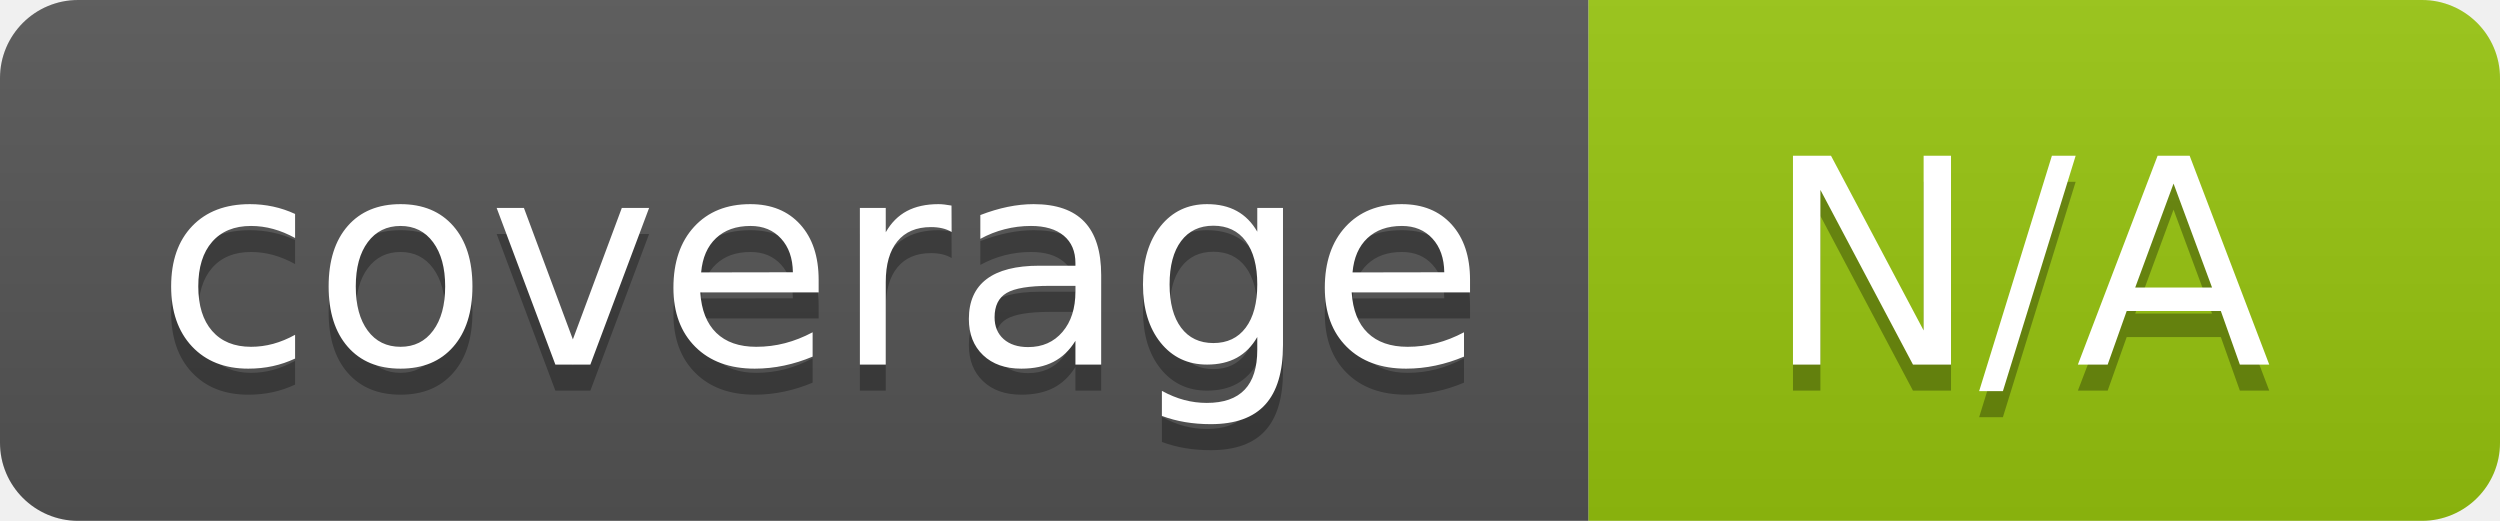
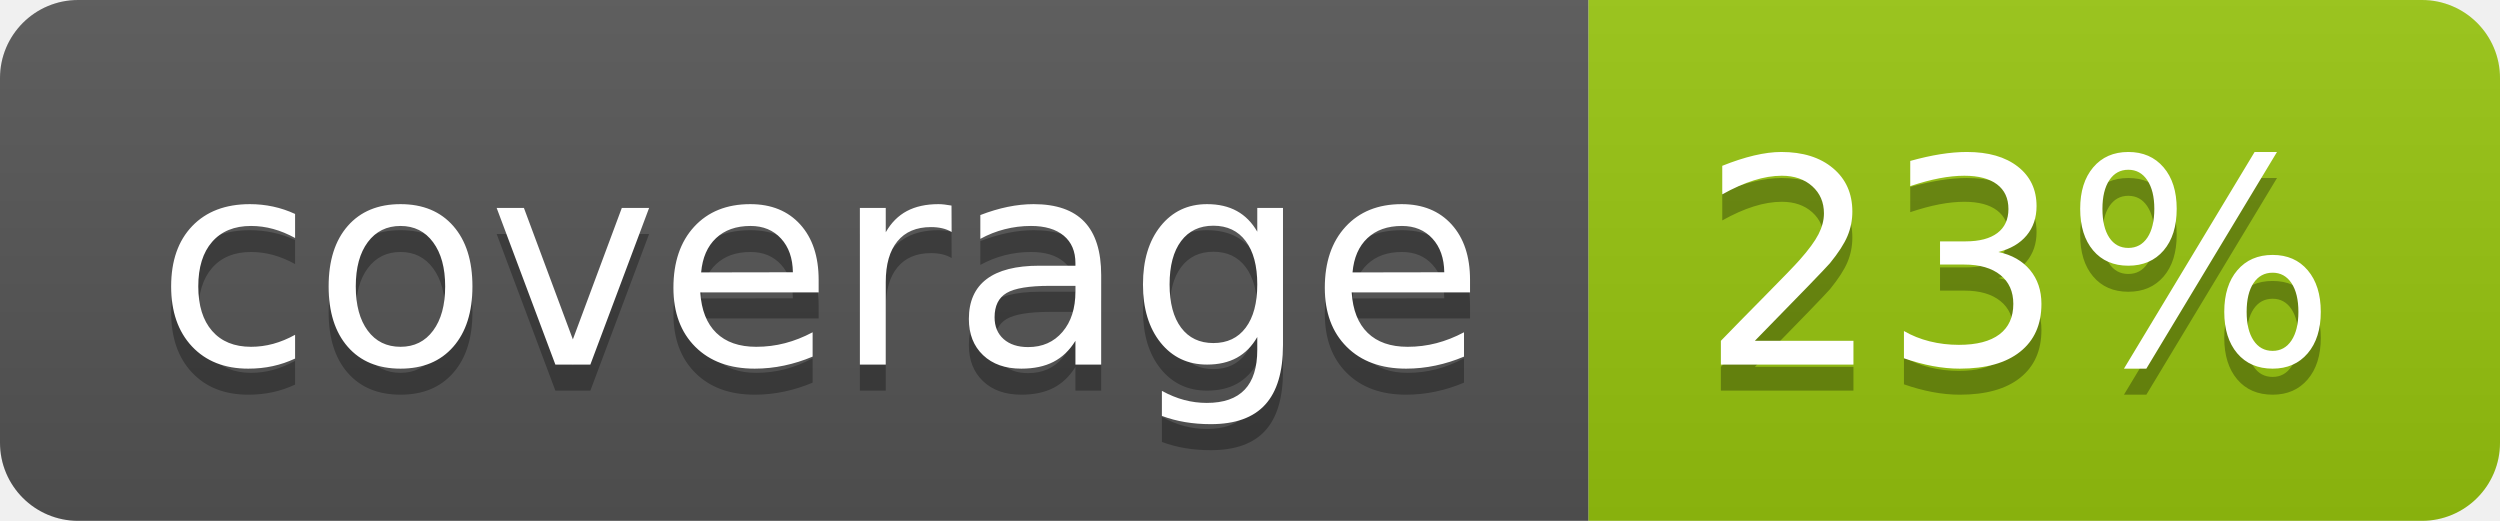
<svg xmlns="http://www.w3.org/2000/svg" width="96" height="20">
  <linearGradient id="b" x2="0" y2="100%">
    <stop offset="0" stop-color="#bbb" stop-opacity=".1" />
    <stop offset="1" stop-opacity=".1" />
  </linearGradient>
  <clipPath id="a">
    <rect width="96" height="20" rx="3" fill="#fff" />
  </clipPath>
  <g clip-path="url(#a)">
    <path fill="#555" d="M0 0h61v20H0z" />
    <path fill="#97C50F" d="M61 0h35v20H61z" />
    <path fill="url(#b)" d="M0 0h96v20H0z" />
  </g>
  <g fill="#fff" text-anchor="middle" font-family="DejaVu Sans,Verdana,Geneva,sans-serif" font-size="110">
    <text x="315" y="150" fill="#010101" fill-opacity=".3" transform="scale(.1)" textLength="510">coverage</text>
    <text x="315" y="140" transform="scale(.1)" textLength="510">coverage</text>
-     <text x="775" y="150" fill="#010101" fill-opacity=".3" transform="scale(.1)" textLength="250">N/A</text>
-     <text x="775" y="140" transform="scale(.1)" textLength="250">N/A</text>
+     <text x="775" y="150" fill="#010101" fill-opacity=".3" transform="scale(.1)" textLength="250">23%</text>
+     <text x="775" y="140" transform="scale(.1)" textLength="250">23%</text>
  </g>
</svg>
